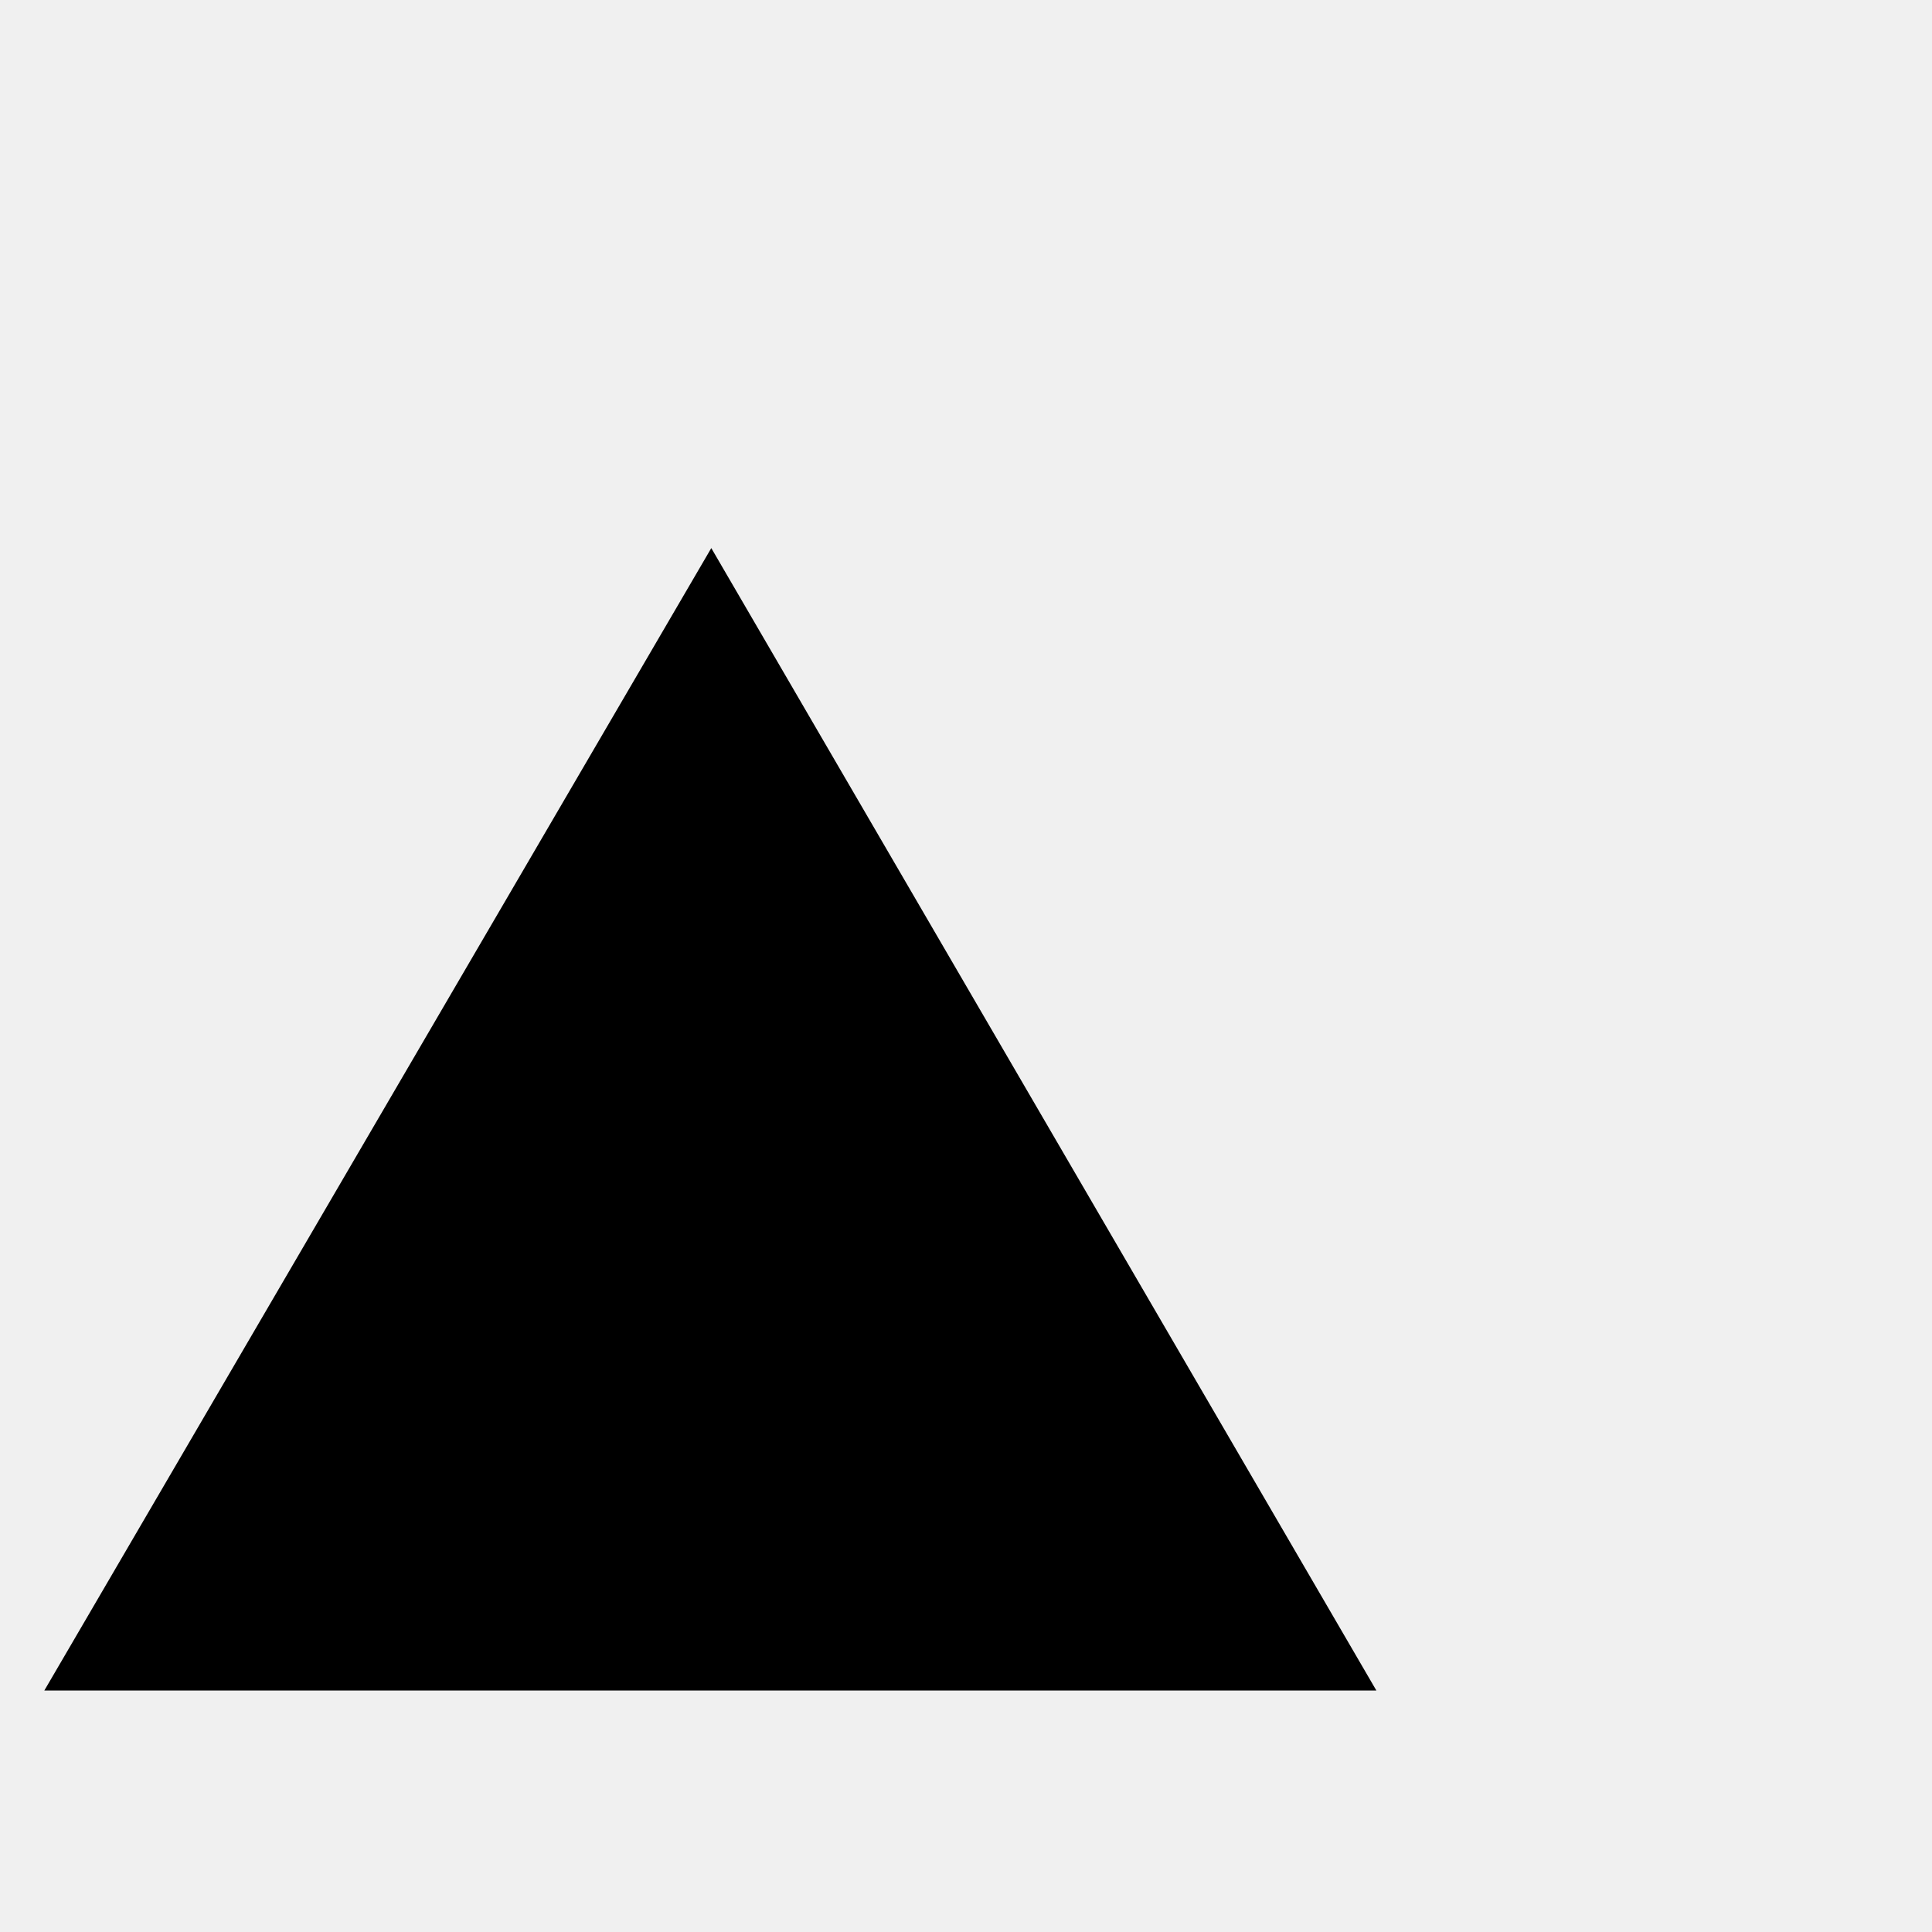
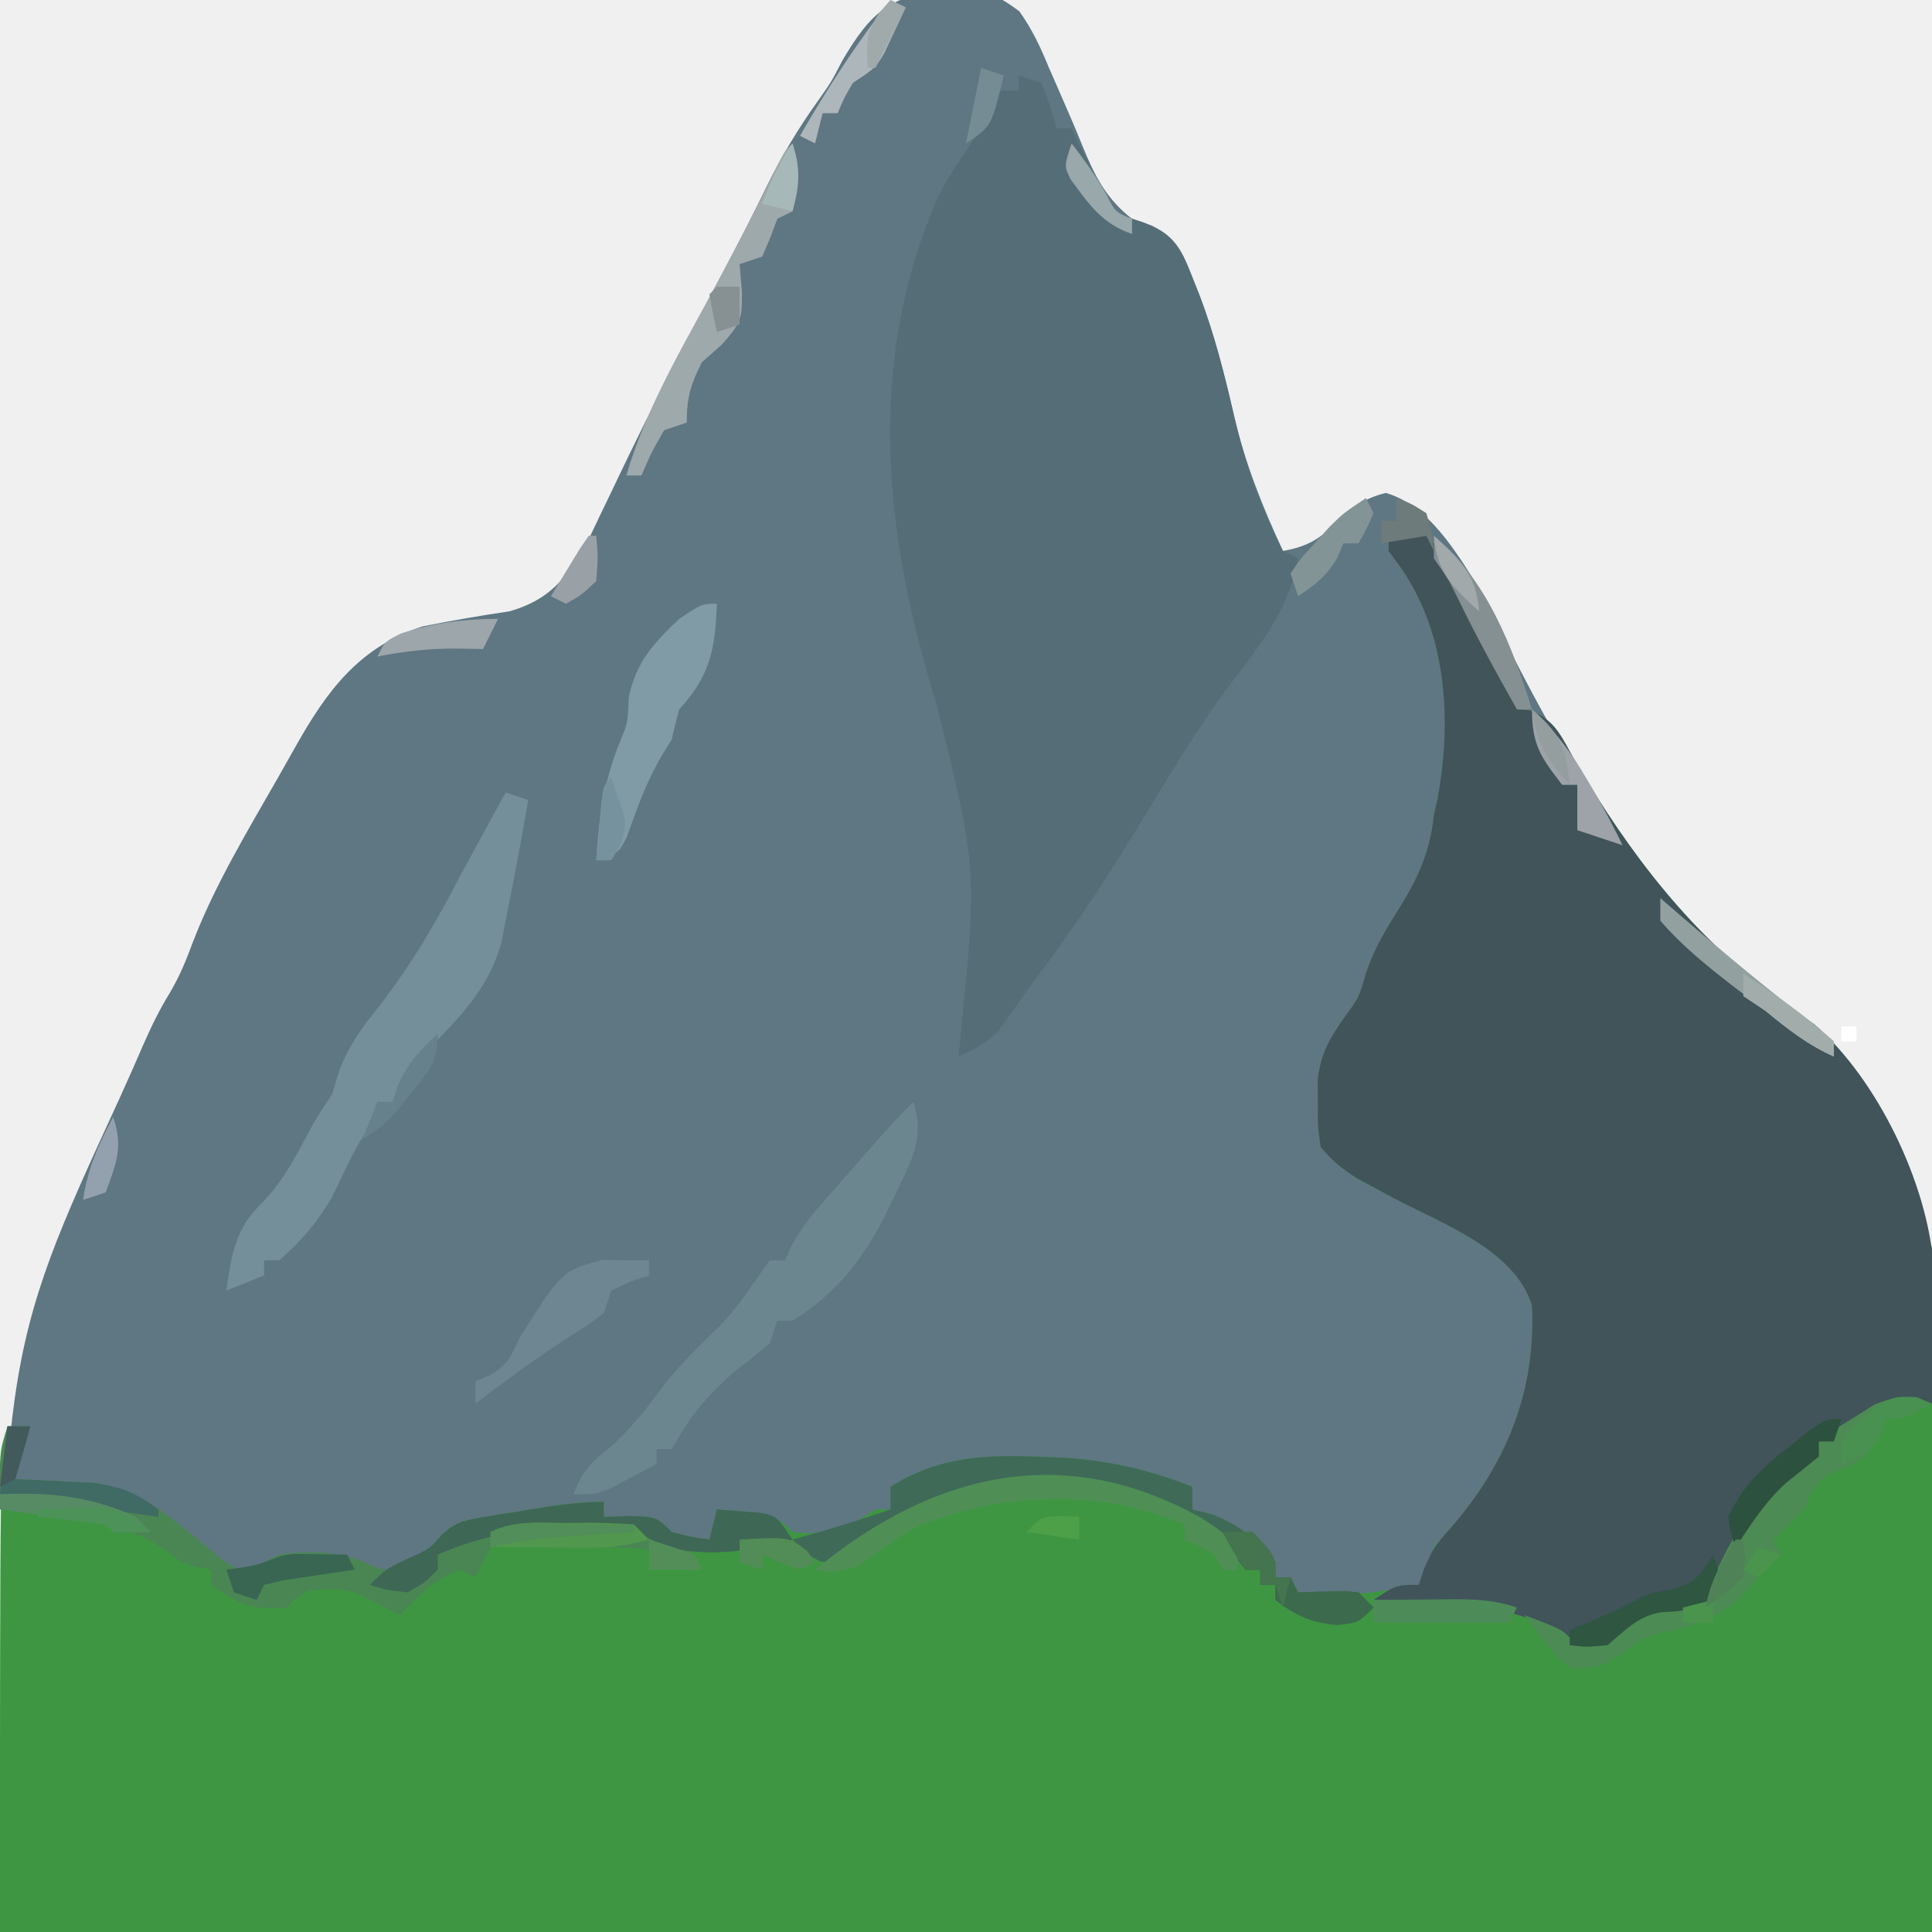
- <svg xmlns="http://www.w3.org/2000/svg" viewBox="0 0 32 32">
-   <defs>
-     <linearGradient id="mountainGrad" x1="0%" y1="0%" x2="0%" y2="100%">
-       <stop offset="0%" style="stop-color:#8B7355;stop-opacity:1" />
-       <stop offset="100%" style="stop-color:#5D4E3A;stop-opacity:1" />
-     </linearGradient>
-   </defs>
-   <text y="28" font-size="28">⛰️</text>
+ <svg xmlns="http://www.w3.org/2000/svg" version="1.1" width="256" height="256">
+   <path d="M0 0 C6.379 0.531 6.379 0.531 9.43 2.734 C11.163 5.151 12.24 7.496 13.375 10.25 C13.959 11.591 14.545 12.931 15.133 14.27 C16.064 16.392 16.98 18.513 17.842 20.664 C19.47 24.647 20.963 27.58 24.375 30.25 C25.219 30.536 26.064 30.822 26.934 31.117 C30.468 32.757 30.983 34.817 32.438 38.375 C32.69 38.991 32.943 39.607 33.203 40.242 C35.277 45.511 36.64 50.88 37.898 56.391 C39.364 62.666 41.678 68.414 44.375 74.25 C47.754 73.666 49.38 72.564 51.812 70.188 C54.021 68.238 55.113 67.319 58 66.562 C63.676 68.205 67.366 74.409 70.375 79.25 C71.616 81.613 72.782 84.007 73.953 86.406 C82.881 104.262 93.975 122.138 110.453 133.863 C115.103 137.219 118.33 140.202 121.375 145.125 C122.014 146.133 122.654 147.141 123.312 148.18 C141.065 183.214 130.375 212.249 130.375 257.25 C45.895 257.25 -38.585 257.25 -125.625 257.25 C-125.625 181.198 -125.625 181.198 -109.816 146.855 C-108.682 144.374 -107.588 141.877 -106.5 139.375 C-105.476 137.054 -104.458 134.979 -103.125 132.812 C-101.792 130.536 -100.963 128.525 -100.062 126.062 C-97.111 118.437 -92.864 111.424 -88.817 104.34 C-88.045 102.987 -87.279 101.631 -86.519 100.272 C-82.313 92.781 -78.034 86.971 -69.625 84.25 C-65.79 83.487 -61.983 82.819 -58.113 82.254 C-52.789 80.722 -50.576 77.891 -47.852 73.191 C-47.323 72.076 -46.795 70.961 -46.25 69.812 C-45.646 68.56 -45.042 67.307 -44.438 66.055 C-44.136 65.42 -43.834 64.786 -43.523 64.132 C-39.195 55.066 -34.557 46.164 -29.827 37.303 C-27.792 33.484 -25.82 29.648 -23.938 25.75 C-21.992 21.826 -19.802 18.199 -17.258 14.633 C-15.532 12.203 -15.532 12.203 -13.992 9.242 C-10.217 2.851 -7.599 0.454 0 0 Z " fill="#5E7782" transform="translate(125.625,-1.25)" />
+   <path d="M0 0 C2.188 -0.438 2.188 -0.438 5 0 C8.968 3.887 10.892 8.959 13 14 C13.722 15.072 14.444 16.145 15.188 17.25 C17 20 17 20 17 23 C17.584 23.045 18.168 23.09 18.77 23.137 C22.138 24.441 22.932 26.71 24.688 29.812 C31.919 42.157 40.335 53.198 52.043 61.578 C53.012 62.282 53.012 62.282 54 63 C54.821 63.596 55.642 64.191 56.488 64.805 C59.31 67.271 61.03 69.69 63 72.875 C63.639 73.883 64.279 74.891 64.938 75.93 C82.69 110.964 72 139.999 72 185 C-12.48 185 -96.96 185 -184 185 C-184 122 -184 122 -183 118 C-182.01 118 -181.02 118 -180 118 C-180.66 120.31 -181.32 122.62 -182 125 C-181.047 125.037 -180.095 125.075 -179.113 125.113 C-177.859 125.179 -176.605 125.245 -175.312 125.312 C-174.071 125.371 -172.83 125.429 -171.551 125.488 C-164.66 126.481 -160.004 131.297 -154.719 135.551 C-152.1 137.354 -152.1 137.354 -149.438 136.246 C-148.633 135.835 -147.829 135.424 -147 135 C-142.862 134.518 -139.146 134.493 -135.312 136.188 C-132.856 137.33 -132.856 137.33 -129.875 135.812 C-127.086 134.228 -127.086 134.228 -125.564 132.446 C-123.706 130.728 -122.569 130.453 -120.094 130.051 C-119.35 129.925 -118.606 129.799 -117.84 129.67 C-117.068 129.552 -116.296 129.434 -115.5 129.312 C-114.728 129.183 -113.956 129.053 -113.16 128.92 C-110.078 128.415 -107.128 128 -104 128 C-104 128.66 -104 129.32 -104 130 C-102.886 129.959 -101.772 129.917 -100.625 129.875 C-97 130 -97 130 -95 132 C-92.429 132.648 -92.429 132.648 -90 133 C-89.67 131.68 -89.34 130.36 -89 129 C-81.25 129.75 -81.25 129.75 -79 132 C-74.288 132.524 -71.887 131.591 -68 129 C-67.34 129 -66.68 129 -66 129 C-66 128.01 -66 127.02 -66 126 C-59.383 121.844 -53 121.703 -45.438 122.062 C-44.552 122.1 -43.666 122.138 -42.753 122.177 C-36.779 122.564 -31.575 123.831 -26 126 C-26 126.99 -26 127.98 -26 129 C-24.67 129.34 -24.67 129.34 -23.312 129.688 C-19.536 131.184 -17.614 132.925 -15 136 C-15 136.66 -15 137.32 -15 138 C-14.34 138 -13.68 138 -13 138 C-12.67 138.66 -12.34 139.32 -12 140 C-3.888 140.368 -3.888 140.368 4 139 C5.15 136.753 5.15 136.753 6 134 C6.722 133.175 7.444 132.35 8.188 131.5 C15.679 122.935 19.535 113.239 19 102 C16.702 94.479 6.827 91.052 0.418 87.623 C-0.362 87.2 -1.142 86.776 -1.945 86.34 C-3.005 85.773 -3.005 85.773 -4.086 85.195 C-6.06 83.963 -7.511 82.786 -9 81 C-9.398 78.258 -9.398 78.258 -9.375 75.125 C-9.383 74.096 -9.39 73.068 -9.398 72.008 C-8.949 68.616 -7.938 66.788 -6 64 C-3.907 61.152 -3.907 61.152 -3.062 58.125 C-2.015 55.043 -0.737 52.74 1 50 C3.754 45.643 5.432 42.223 6 37 C6.166 36.254 6.333 35.507 6.504 34.738 C8.358 24.502 7.756 13.299 1.812 4.5 C1.214 3.675 0.616 2.85 0 2 C0 1.34 0 0.68 0 0 Z " fill="#3E9642" transform="translate(184,71)" />
+   <path d="M0 0 C2.188 -0.438 2.188 -0.438 5 0 C8.968 3.887 10.892 8.959 13 14 C13.722 15.072 14.444 16.145 15.188 17.25 C17 20 17 20 17 23 C17.584 23.045 18.168 23.09 18.77 23.137 C22.138 24.441 22.932 26.71 24.688 29.812 C31.919 42.157 40.335 53.198 52.043 61.578 C52.689 62.047 53.335 62.517 54 63 C54.821 63.596 55.642 64.191 56.488 64.805 C64.785 72.056 71.377 85.763 72.202 96.667 C72.412 102.785 72.284 108.887 72 115 C70.913 115.122 69.827 115.245 68.707 115.371 C64.557 116.075 62.375 117.567 59 120 C58.34 120 57.68 120 57 120 C57 120.66 57 121.32 57 122 C56.175 122.619 55.35 123.237 54.5 123.875 C48.964 128.261 44.224 135.328 42 142 C40.783 142.083 39.566 142.165 38.312 142.25 C34.142 142.742 32.217 144.304 29 147 C26.438 147.438 26.438 147.438 24 147 C22.641 146.035 21.309 145.031 20 144 C15.179 142.034 10.754 141.598 5.625 141.375 C4.521 141.317 4.521 141.317 3.395 141.258 C1.597 141.164 -0.202 141.081 -2 141 C1 139 1 139 4 139 C4.227 138.299 4.454 137.597 4.688 136.875 C6 134 6 134 8.188 131.5 C15.679 122.935 19.535 113.239 19 102 C16.702 94.479 6.827 91.052 0.418 87.623 C-0.362 87.2 -1.142 86.776 -1.945 86.34 C-2.652 85.962 -3.358 85.584 -4.086 85.195 C-6.06 83.963 -7.511 82.786 -9 81 C-9.398 78.258 -9.398 78.258 -9.375 75.125 C-9.383 74.096 -9.39 73.068 -9.398 72.008 C-8.949 68.616 -7.938 66.788 -6 64 C-3.907 61.152 -3.907 61.152 -3.062 58.125 C-2.015 55.043 -0.737 52.74 1 50 C3.754 45.643 5.432 42.223 6 37 C6.166 36.254 6.333 35.507 6.504 34.738 C8.358 24.502 7.756 13.299 1.812 4.5 C1.214 3.675 0.616 2.85 0 2 C0 1.34 0 0.68 0 0 Z " fill="#40545A" transform="translate(184,71)" />
+   <path d="M0 0 C0.99 0.33 1.98 0.66 3 1 C4.188 4.062 4.188 4.062 5 7 C5.66 7 6.32 7 7 7 C7.352 7.759 7.704 8.519 8.066 9.301 C8.56 10.295 9.054 11.289 9.562 12.312 C10.038 13.299 10.514 14.285 11.004 15.301 C12.861 18.295 12.861 18.295 16.516 19.469 C20.88 21.387 21.473 22.818 23.188 27.188 C23.553 28.105 23.553 28.105 23.926 29.041 C25.933 34.292 27.267 39.673 28.528 45.144 C29.988 51.355 31.998 57.354 35 63 C35.99 63.495 35.99 63.495 37 64 C35.701 71.307 31.399 76.187 27 82 C23.441 87.012 20.243 92.232 17.066 97.49 C12.357 105.282 7.51 112.746 2 120 C1.444 120.782 0.889 121.565 0.316 122.371 C-0.201 123.094 -0.717 123.817 -1.25 124.562 C-1.907 125.493 -1.907 125.493 -2.578 126.441 C-4.216 128.237 -5.819 128.97 -8 130 C-7.931 129.344 -7.863 128.689 -7.792 128.013 C-5.477 105.024 -5.477 105.024 -11 83 C-17.979 60.422 -20.289 37.651 -10.5 15.625 C-9 13 -9 13 -6.938 9.938 C-5.209 7.317 -4.04 4.946 -3 2 C-2.01 2 -1.02 2 0 2 C0 1.34 0 0.68 0 0 Z " fill="#546D77" transform="translate(135,10)" />
+   <path d="M0 0 C0.99 0.33 1.98 0.66 3 1 C2.074 6.35 1.072 11.678 0 17 C-0.17 17.884 -0.34 18.769 -0.516 19.68 C-2.13 25.977 -6.281 29.999 -10.723 34.52 C-12.733 36.709 -13.758 38.366 -15 41 C-15.467 41.446 -15.933 41.892 -16.414 42.352 C-19.486 45.544 -21.109 49.846 -23.086 53.773 C-25.059 57.099 -27.088 59.467 -30 62 C-30.66 62 -31.32 62 -32 62 C-32 62.66 -32 63.32 -32 64 C-34.475 64.99 -34.475 64.99 -37 66 C-36.349 61.222 -35.795 57.671 -32.188 54.312 C-29.537 51.51 -27.945 48.515 -26.148 45.121 C-25 43 -25 43 -23 40 C-22.716 39.065 -22.433 38.131 -22.141 37.168 C-20.85 33.582 -19.129 31.279 -16.75 28.312 C-12.492 22.794 -9.179 17.183 -6 11 C-4.88 8.935 -3.755 6.872 -2.625 4.812 C-2.122 3.891 -1.62 2.969 -1.102 2.02 C-0.738 1.353 -0.375 0.687 0 0 Z " fill="#748E9A" transform="translate(67,105)" />
+   <path d="M0 0 C0.99 0 1.98 0 3 0 C2.34 2.31 1.68 4.62 1 7 C1.953 7.037 2.905 7.075 3.887 7.113 C5.141 7.179 6.395 7.245 7.688 7.312 C8.929 7.371 10.17 7.429 11.449 7.488 C18.34 8.481 22.996 13.297 28.281 17.551 C30.9 19.354 30.9 19.354 33.562 18.246 C34.367 17.835 35.171 17.424 36 17 C40.138 16.518 43.854 16.493 47.688 18.188 C50.144 19.33 50.144 19.33 53.125 17.812 C55.914 16.228 55.914 16.228 57.436 14.446 C59.294 12.728 60.431 12.453 62.906 12.051 C63.65 11.925 64.394 11.799 65.16 11.67 C65.932 11.552 66.704 11.434 67.5 11.312 C68.272 11.183 69.044 11.053 69.84 10.92 C72.922 10.415 75.872 10 79 10 C79 10.66 79 11.32 79 12 C80.114 11.959 81.228 11.918 82.375 11.875 C86 12 86 12 88 14 C90.571 14.648 90.571 14.648 93 15 C93.33 13.68 93.66 12.36 94 11 C95.279 11.103 96.558 11.206 97.875 11.312 C98.954 11.4 98.954 11.4 100.055 11.488 C102 12 102 12 104 15 C97.309 16.961 91.847 16.936 84.93 16.293 C77.961 15.773 70.983 15.924 64 16 C63.34 17.32 62.68 18.64 62 20 C61.34 19.67 60.68 19.34 60 19 C56.578 20.255 54.459 22.365 52 25 C51.408 24.688 50.817 24.376 50.207 24.055 C45.318 21.472 45.318 21.472 40 21.688 C38.085 22.847 38.085 22.847 37 24 C32.78 24.469 30.39 23.518 27 21 C27 20.34 27 19.68 27 19 C26.422 18.897 25.845 18.794 25.25 18.688 C23 18 23 18 21.125 16.562 C16.558 13.204 11.128 12.602 5.625 11.875 C4.38 11.707 3.135 11.54 1.852 11.367 C0.911 11.246 -0.03 11.125 -1 11 C-1.071 3.348 -1.071 3.348 0 0 Z " fill="#498653" transform="translate(1,189)" />
+   <path d="M0 0 C1.609 4.856 -0.27 7.828 -2.375 12.25 C-2.734 13.01 -3.092 13.77 -3.461 14.552 C-6.49 20.629 -10.114 25.397 -16 29 C-16.66 29 -17.32 29 -18 29 C-18.33 29.99 -18.66 30.98 -19 32 C-20.64 33.366 -22.311 34.695 -24 36 C-26.689 38.497 -28.797 40.661 -30.688 43.812 C-31.121 44.534 -31.554 45.256 -32 46 C-32.66 46 -33.32 46 -34 46 C-34 46.66 -34 47.32 -34 48 C-35.267 48.674 -36.539 49.339 -37.812 50 C-38.52 50.371 -39.228 50.742 -39.957 51.125 C-42 52 -42 52 -45 52 C-43.963 49.36 -43.084 48.065 -40.812 46.312 C-37.556 43.635 -35.352 40.654 -32.828 37.301 C-30.628 34.532 -28.184 32.151 -25.637 29.707 C-23.934 27.931 -22.574 26.092 -21.188 24.062 C-20.466 23.052 -19.744 22.041 -19 21 C-18.34 21 -17.68 21 -17 21 C-16.731 20.414 -16.462 19.829 -16.186 19.225 C-14.993 16.987 -13.7 15.301 -12.031 13.398 C-11.46 12.744 -10.889 12.089 -10.301 11.414 C-9.707 10.741 -9.112 10.068 -8.5 9.375 C-7.906 8.694 -7.311 8.014 -6.699 7.312 C-4.514 4.817 -2.346 2.346 0 0 Z " fill="#6C8690" transform="translate(121,146)" />
+   <path d="M0 0 C0.886 0.038 1.772 0.076 2.684 0.115 C8.659 0.501 13.863 1.768 19.438 3.938 C19.438 4.928 19.438 5.918 19.438 6.938 C20.324 7.164 21.211 7.391 22.125 7.625 C25.902 9.121 27.824 10.862 30.438 13.938 C30.438 14.598 30.438 15.258 30.438 15.938 C31.098 15.938 31.758 15.938 32.438 15.938 C32.932 16.927 32.932 16.927 33.438 17.938 C35.356 17.876 35.356 17.876 37.312 17.812 C39.492 17.742 39.492 17.742 41.438 17.938 C42.428 18.927 42.428 18.927 43.438 19.938 C41.438 21.938 41.438 21.938 38.625 22.25 C35.088 21.903 33.244 21.083 30.438 18.938 C30.438 18.277 30.438 17.617 30.438 16.938 C29.777 16.938 29.117 16.938 28.438 16.938 C28.438 16.277 28.438 15.617 28.438 14.938 C27.777 14.938 27.117 14.938 26.438 14.938 C25.558 13.802 25.558 13.802 24.66 12.645 C20.31 7.346 13.882 4.609 7.168 3.595 C-3.786 2.622 -14.474 3.466 -23.48 10.418 C-24.264 11.108 -24.264 11.108 -25.062 11.812 C-27.562 13.938 -27.562 13.938 -29.812 13.875 C-31.562 12.938 -31.562 12.938 -33.562 10.938 C-32.531 10.649 -31.5 10.36 -30.438 10.062 C-27.112 9.114 -23.835 8.055 -20.562 6.938 C-20.562 5.947 -20.562 4.957 -20.562 3.938 C-13.945 -0.218 -7.562 -0.36 0 0 Z " fill="#3F6A58" transform="translate(138.5625,193.0625)" />
+   <path d="M0 0 C-3.75 2 -3.75 2 -6 2 C-6.433 2.928 -6.433 2.928 -6.875 3.875 C-8.377 6.712 -9.452 7.808 -12.5 8.875 C-15.51 10.229 -15.708 11.07 -17 14 C-18.295 15.371 -19.622 16.713 -21 18 C-20.505 18.99 -20.505 18.99 -20 20 C-21 21 -22 22 -23 23 C-23.763 23.846 -24.526 24.691 -25.312 25.562 C-28.649 28.589 -31.629 29.555 -36 30.375 C-38.291 30.983 -38.291 30.983 -41 33.062 C-44 35 -44 35 -48 35 C-50.446 33.044 -52.17 30.527 -54 28 C-49.125 29.875 -49.125 29.875 -48 31 C-45.669 31.419 -45.669 31.419 -43 31 C-42.237 30.34 -41.474 29.68 -40.688 29 C-36.926 26.201 -34.604 26.688 -30 27 C-29.902 26.452 -29.804 25.904 -29.703 25.34 C-27.644 18.488 -22.494 11.552 -17 7 C-16.34 7 -15.68 7 -15 7 C-15 6.34 -15 5.68 -15 5 C-12.988 3.457 -12.988 3.457 -10.312 1.812 C-9.007 0.987 -9.007 0.987 -7.676 0.145 C-4.585 -1.178 -3.159 -0.985 0 0 Z " fill="#4D8B54" transform="translate(256,186)" />
+   <path d="M0 0 C-0.262 6.004 -0.819 9.427 -5 14 C-5.372 15.323 -5.706 16.657 -6 18 C-6.433 18.701 -6.866 19.402 -7.312 20.125 C-9.337 23.574 -10.602 27.129 -11.938 30.891 C-13 33 -13 33 -16 34 C-15.655 28.199 -14.947 23.228 -12.676 17.867 C-11.826 15.769 -11.826 15.769 -11.688 12.438 C-10.758 7.791 -8.396 5.202 -5 2 C-2 0 -2 0 0 0 Z " fill="#809BA5" transform="translate(95,80)" />
+   <path d="M0 0 C2.59 1.727 2.59 1.727 4.59 3.727 C4.59 4.717 4.59 5.707 4.59 6.727 C3.93 6.727 3.27 6.727 2.59 6.727 C2.095 5.737 2.095 5.737 1.59 4.727 C-0.427 3.593 -0.427 3.593 -2.41 2.727 C-2.41 2.067 -2.41 1.407 -2.41 0.727 C-13.673 -4.015 -26.015 -3.532 -37.359 0.762 C-39.508 1.773 -41.218 2.969 -43.098 4.414 C-45.495 6.25 -46.228 6.707 -49.348 7.039 C-50.369 6.884 -50.369 6.884 -51.41 6.727 C-35.703 -6.209 -18.258 -10.354 0 0 Z " fill="#4F8F56" transform="translate(159.4102,201.2734)" />
+   <path d="M0 0 C0 0.66 0 1.32 0 2 C1.114 1.959 2.228 1.917 3.375 1.875 C7 2 7 2 9 4 C11.571 4.648 11.571 4.648 14 5 C14.33 3.68 14.66 2.36 15 1 C16.279 1.103 17.558 1.206 18.875 1.312 C19.594 1.371 20.314 1.429 21.055 1.488 C23 2 23 2 25 5 C18.925 6.701 14.211 7.263 8 6 C7.433 5.661 6.866 5.322 6.281 4.973 C2.867 3.517 -0.538 3.662 -4.188 3.688 C-4.945 3.689 -5.702 3.69 -6.482 3.691 C-12.171 3.789 -16.748 4.708 -22 7 C-22 7.66 -22 8.32 -22 9 C-23.688 10.688 -23.688 10.688 -26 12 C-28.75 11.688 -28.75 11.688 -31 11 C-29 9 -29 9 -26.062 7.562 C-23.079 6.257 -23.079 6.257 -21.553 4.462 C-19.702 2.72 -18.578 2.454 -16.094 2.051 C-15.35 1.925 -14.606 1.799 -13.84 1.67 C-12.682 1.493 -12.682 1.493 -11.5 1.312 C-10.728 1.183 -9.956 1.053 -9.16 0.92 C-6.078 0.415 -3.128 0 0 0 Z " fill="#3E6756" transform="translate(80,199)" />
+   <path d="M0 0 C1.103 3.31 0.994 5.655 0 9 C-0.99 9.495 -0.99 9.495 -2 10 C-2.309 10.825 -2.619 11.65 -2.938 12.5 C-3.463 13.738 -3.463 13.738 -4 15 C-4.99 15.33 -5.98 15.66 -7 16 C-6.897 17.217 -6.794 18.434 -6.688 19.688 C-6.668 23.32 -6.815 23.791 -9.375 26.688 C-10.241 27.451 -11.107 28.214 -12 29 C-13.495 31.99 -14 33.647 -14 37 C-15.485 37.495 -15.485 37.495 -17 38 C-18.709 41 -18.709 41 -20 44 C-20.66 44 -21.32 44 -22 44 C-19.259 34.532 -13.926 25.936 -9.316 17.276 C-6.753 12.453 -4.265 7.6 -1.875 2.688 C-1 1 -1 1 0 0 Z " fill="#9EA9AC" transform="translate(105,19)" />
+   <path d="M0 0 C0 0.66 0 1.32 0 2 C-1.207 2.402 -1.207 2.402 -2.438 2.812 C-3.283 3.204 -4.129 3.596 -5 4 C-5.33 4.99 -5.66 5.98 -6 7 C-7.785 8.395 -7.785 8.395 -10.062 9.812 C-14.542 12.677 -18.786 15.762 -23 19 C-23 18.01 -23 17.02 -23 16 C-22.381 15.752 -21.762 15.505 -21.125 15.25 C-18.551 13.736 -18.278 12.654 -17 10 C-11.546 1.438 -11.546 1.438 -6.25 -0.062 C-4.167 -0.022 -2.083 0 0 0 Z " fill="#6D8691" transform="translate(86,167)" />
+   <path d="M0 0 C1.32 0 2.64 0 4 0 C7 3.214 7 3.214 7 6 C7.66 6 8.32 6 9 6 C9.33 6.66 9.66 7.32 10 8 C11.918 7.938 11.918 7.938 13.875 7.875 C16.055 7.805 16.055 7.805 18 8 C18.66 8.66 19.32 9.32 20 10 C18 12 18 12 15.188 12.312 C11.651 11.966 9.806 11.146 7 9 C7 8.34 7 7.68 7 7 C6.34 7 5.68 7 5 7 C5 6.34 5 5.68 5 5 C4.34 5 3.68 5 3 5 C1.375 2.5 1.375 2.5 0 0 Z " fill="#3C6A4D" transform="translate(162,203)" />
+   <path d="M0 0 C1.392 1.207 1.392 1.207 2.812 2.438 C8.696 7.482 14.658 12.468 20.836 17.148 C21.55 17.759 22.264 18.37 23 19 C23 19.66 23 20.32 23 21 C19.533 19.459 16.925 17.405 14 15 C12.501 13.853 11.001 12.707 9.5 11.562 C6.068 8.887 2.843 6.301 0 3 C0 2.01 0 1.02 0 0 Z " fill="#93A0A0" transform="translate(220,119)" />
+   <path d="M0 0 C0.99 0 1.98 0 3 0 C2.34 2.31 1.68 4.62 1 7 C1.953 7.037 2.905 7.075 3.887 7.113 C5.141 7.179 6.395 7.245 7.688 7.312 C8.929 7.371 10.17 7.429 11.449 7.488 C15.07 8.01 17.088 8.834 20 11 C20 11.33 20 11.66 20 12 C17.667 11.667 15.333 11.333 13 11 C11.764 10.823 10.528 10.647 9.254 10.465 C5.836 9.977 2.418 9.488 -1 9 C-0.67 6.03 -0.34 3.06 0 0 Z " fill="#406A64" transform="translate(1,189)" />
+   <path d="M0 0 C-0.33 0.99 -0.66 1.98 -1 3 C-1.66 3 -2.32 3 -3 3 C-3 3.66 -3 4.32 -3 5 C-4.438 6.171 -5.879 7.339 -7.332 8.492 C-10.083 10.979 -11.948 13.923 -14 17 C-14.688 15.312 -14.688 15.312 -15 13 C-13.129 8.859 -10.479 6.457 -6.938 3.688 C-6.06 2.99 -5.182 2.293 -4.277 1.574 C-2 0 -2 0 0 0 Z " fill="#2D513F" transform="translate(244,188)" />
+   <path d="M0 0 C2.604 -0.027 5.208 -0.047 7.812 -0.062 C8.55 -0.071 9.288 -0.079 10.049 -0.088 C13.299 -0.103 15.894 -0.035 19 1 C18.67 1.66 18.34 2.32 18 3 C12.06 3 6.12 3 0 3 C0 2.01 0 1.02 0 0 Z " fill="#4D8C59" transform="translate(182,212)" />
+   <path d="M0 0 C0.785 -0.012 1.57 -0.024 2.379 -0.037 C4.421 -0.042 6.462 0.065 8.5 0.188 C9.16 0.848 9.82 1.508 10.5 2.188 C7.723 2.974 5.274 3.307 2.391 3.285 C1.637 3.282 0.882 3.279 0.105 3.275 C-0.672 3.267 -1.449 3.259 -2.25 3.25 C-3.043 3.245 -3.836 3.241 -4.652 3.236 C-6.602 3.225 -8.551 3.207 -10.5 3.188 C-10.5 2.527 -10.5 1.867 -10.5 1.188 C-7.216 -0.454 -3.605 0.003 0 0 Z " fill="#51974D" transform="translate(75.5,201.8125)" />
+   <path d="M0 0 C6.989 5.755 10.341 14.543 13 23 C12.34 23 11.68 23 11 23 C8.16 17.971 5.409 12.927 2.895 7.727 C1.903 5.736 1.903 5.736 0 3 C0 2.01 0 1.02 0 0 Z " fill="#859093" transform="translate(190,71)" />
+   <path d="M0 0 C0.66 0.33 1.32 0.66 2 1 C1.406 2.296 0.799 3.587 0.188 4.875 C-0.149 5.594 -0.485 6.314 -0.832 7.055 C-2 9 -2 9 -5 11 C-6.192 13.05 -6.192 13.05 -7 15 C-7.66 15 -8.32 15 -9 15 C-9.33 16.32 -9.66 17.64 -10 19 C-10.66 18.67 -11.32 18.34 -12 18 C-8.355 11.692 -4.51 5.726 0 0 Z " fill="#ADB6BA" transform="translate(118,0)" />
+   <path d="M0 0 C1 3 1 3 0.562 5.125 C-1 7 -1 7 -4.812 7.5 C-5.527 7.55 -6.241 7.601 -6.977 7.652 C-9.989 8.17 -11.7 10.073 -14 12 C-16.812 12.25 -16.812 12.25 -19 12 C-19 11.34 -19 10.68 -19 10 C-17.927 9.546 -16.855 9.092 -15.75 8.625 C-13.739 7.769 -11.808 6.898 -9.875 5.875 C-8 5 -8 5 -5.438 4.625 C-2.375 3.84 -1.617 2.639 0 0 Z " fill="#2E5641" transform="translate(227,206)" />
+   <path d="M0 0 C0.33 0.66 0.66 1.32 1 2 C0.062 4.125 0.062 4.125 -1 6 C-1.66 6 -2.32 6 -3 6 C-3.248 6.598 -3.495 7.196 -3.75 7.812 C-5.164 10.286 -6.651 11.434 -9 13 C-9.33 12.01 -9.66 11.02 -10 10 C-8.672 8.027 -8.672 8.027 -6.75 5.938 C-6.126 5.245 -5.502 4.553 -4.859 3.84 C-3 2 -3 2 0 0 Z " fill="#839497" transform="translate(181,66)" />
+   <path d="M0 0 C6.571 -0.313 11.97 0.221 18 3 C18.66 3.66 19.32 4.32 20 5 C18.334 5.043 16.666 5.041 15 5 C14.67 4.67 14.34 4.34 14 4 C11.653 3.603 9.297 3.256 6.938 2.938 C5.002 2.673 5.002 2.673 3.027 2.402 C1.529 2.203 1.529 2.203 0 2 C0 1.34 0 0.68 0 0 Z " fill="#568B64" transform="translate(0,198)" />
+   <path d="M0 0 C2.963 2.771 5.086 5.498 7.125 9 C7.623 9.846 8.12 10.691 8.633 11.562 C9.822 13.682 10.938 15.815 12 18 C10.02 17.34 8.04 16.68 6 16 C6 14.02 6 12.04 6 10 C5.34 10 4.68 10 4 10 C1.161 6.325 0 4.731 0 0 Z " fill="#9DA3A8" transform="translate(203,94)" />
+   <path d="M0 0 C1.236 0.017 1.236 0.017 2.496 0.035 C3.322 0.044 4.149 0.053 5 0.062 C5.638 0.074 6.276 0.086 6.934 0.098 C7.264 0.758 7.594 1.418 7.934 2.098 C6.652 2.279 6.652 2.279 5.344 2.465 C4.239 2.632 3.134 2.8 1.996 2.973 C0.894 3.135 -0.208 3.297 -1.344 3.465 C-2.242 3.674 -3.141 3.882 -4.066 4.098 C-4.396 4.758 -4.726 5.418 -5.066 6.098 C-6.056 5.768 -7.046 5.438 -8.066 5.098 C-8.396 4.108 -8.726 3.118 -9.066 2.098 C-8.097 1.953 -7.128 1.809 -6.129 1.66 C-3.354 1.15 -2.581 0.122 0 0 Z " fill="#396652" transform="translate(39.06641,205.9023)" />
+   <path d="M0 0 C-0.66 1.32 -1.32 2.64 -2 4 C-3.196 3.979 -4.393 3.959 -5.625 3.938 C-9.18 3.931 -12.506 4.301 -16 5 C-15 3 -15 3 -12.875 1.938 C-8.623 0.551 -4.466 0 0 0 Z " fill="#9DA6AB" transform="translate(66,82)" />
+   <path d="M0 0 C0.681 0.289 1.361 0.578 2.062 0.875 C-1.688 2.875 -1.688 2.875 -3.938 2.875 C-4.185 3.494 -4.433 4.112 -4.688 4.75 C-6.144 7.226 -7.316 7.826 -9.938 8.875 C-9.938 5.875 -9.938 5.875 -8.582 4.234 C-3.588 -0.153 -3.588 -0.153 0 0 Z " fill="#499151" transform="translate(253.9375,185.125)" />
+   <path d="M0 0 C1.32 0 2.64 0 4 0 C7 3.214 7 3.214 7 6 C7.66 6 8.32 6 9 6 C8.67 7.32 8.34 8.64 8 10 C7.67 9.01 7.34 8.02 7 7 C6.34 7 5.68 7 5 7 C5 6.34 5 5.68 5 5 C4.34 5 3.68 5 3 5 C1.375 2.5 1.375 2.5 0 0 Z " fill="#44754F" transform="translate(162,203)" />
+   <path d="M0 0 C0 3.742 -1.016 4.677 -3.312 7.562 C-3.927 8.348 -4.542 9.133 -5.176 9.941 C-7 12 -7 12 -10 14 C-9.34 12.35 -8.68 10.7 -8 9 C-7.34 9 -6.68 9 -6 9 C-5.753 8.258 -5.505 7.515 -5.25 6.75 C-3.909 3.799 -2.391 2.152 0 0 Z " fill="#66808C" transform="translate(58,137)" />
+   <path d="M0 0 C4.271 2.745 8.23 5.589 12 9 C12 9.66 12 10.32 12 11 C8.556 9.469 5.905 7.383 3 5 C2.01 4.34 1.02 3.68 0 3 C0 2.01 0 1.02 0 0 Z " fill="#A2ADAB" transform="translate(231,129)" />
+   <path d="M0 0 C6.523 -0.369 6.523 -0.369 8.938 1.5 C9.288 1.995 9.639 2.49 10 3 C9.01 3.495 9.01 3.495 8 4 C5.375 3.062 5.375 3.062 3 2 C3 2.66 3 3.32 3 4 C2.01 3.67 1.02 3.34 0 3 C0 2.01 0 1.02 0 0 Z " fill="#528C56" transform="translate(98,204)" />
+   <path d="M0 0 C0.802 0.005 1.604 0.009 2.43 0.014 C4.411 0.025 6.393 0.043 8.375 0.062 C8.375 0.393 8.375 0.723 8.375 1.062 C7.422 1.123 6.47 1.184 5.488 1.246 C4.234 1.33 2.98 1.414 1.688 1.5 C0.446 1.581 -0.795 1.662 -2.074 1.746 C-5.007 2.007 -7.759 2.41 -10.625 3.062 C-10.625 2.402 -10.625 1.742 -10.625 1.062 C-7.315 -0.592 -3.634 -0.038 0 0 Z " fill="#518E5A" transform="translate(75.625,201.9375)" />
+   <path d="M0 0 C0.99 0.33 1.98 0.66 3 1 C2.01 1.99 1.02 2.98 0 4 C-0.66 3.67 -1.32 3.34 -2 3 C-1.34 2.01 -0.68 1.02 0 0 Z M-6 7 C-6 7.99 -6 8.98 -6 10 C-7.32 10 -8.64 10 -10 10 C-10 9.34 -10 8.68 -10 8 C-8.68 7.67 -7.36 7.34 -6 7 Z " fill="#4A944D" transform="translate(233,205)" />
+   <path d="M0 0 C1.689 2.171 3.178 4.306 4.562 6.688 C5.791 9.114 5.791 9.114 8 10 C8 10.66 8 11.32 8 12 C4.03 10.677 2.24 7.991 -0.145 4.754 C-1 3 -1 3 0 0 Z " fill="#99A8AA" transform="translate(142,19)" />
+   <path d="M0 0 C0.33 0.99 0.66 1.98 1 3 C1.227 3.639 1.454 4.279 1.688 4.938 C2.086 7.566 1.355 8.769 0 11 C-0.66 11 -1.32 11 -2 11 C-1.86 9.354 -1.713 7.708 -1.562 6.062 C-1.481 5.146 -1.4 4.229 -1.316 3.285 C-1 1 -1 1 0 0 Z " fill="#76929E" transform="translate(81,103)" />
+   <path d="M0 0 C1.938 0.688 1.938 0.688 4 2 C4.75 4.625 4.75 4.625 5 7 C4.67 6.34 4.34 5.68 4 5 C2.02 5.33 0.04 5.66 -2 6 C-2 5.01 -2 4.02 -2 3 C-1.34 3 -0.68 3 0 3 C0 2.01 0 1.02 0 0 Z " fill="#6E7B7B" transform="translate(185,66)" />
+   <path d="M0 0 C1.108 3.325 0.845 5.622 0 9 C-1.32 8.67 -2.64 8.34 -4 8 C-2.875 5.028 -1.777 2.666 0 0 Z " fill="#A7B8B8" transform="translate(105,19)" />
+   <path d="M0 0 C1.329 3.988 0.438 6.117 -1 10 C-1.99 10.33 -2.98 10.66 -4 11 C-3.393 6.872 -1.962 3.668 0 0 Z " fill="#93A1AE" transform="translate(15,148)" />
+   <path d="M0 0 C0.99 0.33 1.98 0.66 3 1 C1.375 7.75 1.375 7.75 -2 10 C-1.34 6.7 -0.68 3.4 0 0 Z " fill="#768C94" transform="translate(130,9)" />
+   <path d="M0 0 C2.02 0.602 4.021 1.273 6 2 C6.33 2.66 6.66 3.32 7 4 C4.69 4 2.38 4 0 4 C0 2.68 0 1.36 0 0 Z " fill="#538E59" transform="translate(86,204)" />
+   <path d="M0 0 C1.749 -0.081 3.5 -0.139 5.25 -0.188 C6.225 -0.222 7.199 -0.257 8.203 -0.293 C11.375 0.039 12.67 0.887 15 3 C13.334 3.043 11.666 3.041 10 3 C9.67 2.67 9.34 2.34 9 2 C7.485 1.768 5.962 1.588 4.438 1.438 C3.611 1.354 2.785 1.27 1.934 1.184 C1.296 1.123 0.657 1.062 0 1 C0 0.67 0 0.34 0 0 Z " fill="#4D9259" transform="translate(5,200)" />
+   <path d="M0 0 C0.33 0 0.66 0 1 0 C1.25 2.812 1.25 2.812 1 6 C-1 7.875 -1 7.875 -3 9 C-3.66 8.67 -4.32 8.34 -5 8 C-4.192 6.664 -3.378 5.331 -2.562 4 C-2.11 3.257 -1.658 2.515 -1.191 1.75 C-0.798 1.173 -0.405 0.595 0 0 Z " fill="#99A1A6" transform="translate(78,71)" />
+   <path d="M0 0 C3.536 3.173 5.586 5.167 6 10 C2.464 6.827 0.414 4.833 0 0 Z " fill="#A2A9AB" transform="translate(190,71)" />
+   <path d="M0 0 C0.66 0.33 1.32 0.66 2 1 C0.68 3.64 -0.64 6.28 -2 9 C-2.33 9 -2.66 9 -3 9 C-3.262 5.854 -3.248 4.382 -1.5 1.688 C-1.005 1.131 -0.51 0.574 0 0 Z " fill="#A0AAAB" transform="translate(118,0)" />
+   <path d="M0 0 C0.33 0 0.66 0 1 0 C1.312 2.25 1.312 2.25 1 5 C-1.5 7.312 -1.5 7.312 -4 9 C-3.355 5.517 -1.959 2.938 0 0 Z " fill="#508257" transform="translate(230,204)" />
+   <path d="M0 0 C0.99 0 1.98 0 3 0 C2.401 2.352 1.731 4.686 1 7 C0.01 7.495 0.01 7.495 -1 8 C-0.67 5.36 -0.34 2.72 0 0 Z " fill="#425A5B" transform="translate(1,189)" />
+   <path d="M0 0 C3.672 3.08 4.568 5.248 5 10 C2.088 6.712 0.503 4.401 0 0 Z " fill="#949E9F" transform="translate(203,94)" />
+   <path d="M0 0 C0.99 0 1.98 0 3 0 C3 1.65 3 3.3 3 5 C2.01 5.33 1.02 5.66 0 6 C-0.382 4.344 -0.714 2.675 -1 1 C-0.67 0.67 -0.34 0.34 0 0 Z " fill="#879194" transform="translate(95,38)" />
+   <path d="M0 0 C0.784 0.041 1.567 0.083 2.375 0.125 C2.375 1.115 2.375 2.105 2.375 3.125 C0.065 2.795 -2.245 2.465 -4.625 2.125 C-2.625 0.125 -2.625 0.125 0 0 Z " fill="#4DA048" transform="translate(140.625,200.875)" />
+   <path d="M0 0 C0.66 0 1.32 0 2 0 C2 0.66 2 1.32 2 2 C1.34 2 0.68 2 0 2 C0 1.34 0 0.68 0 0 Z " fill="#FFFFFF" transform="translate(244,136)" />
</svg>
